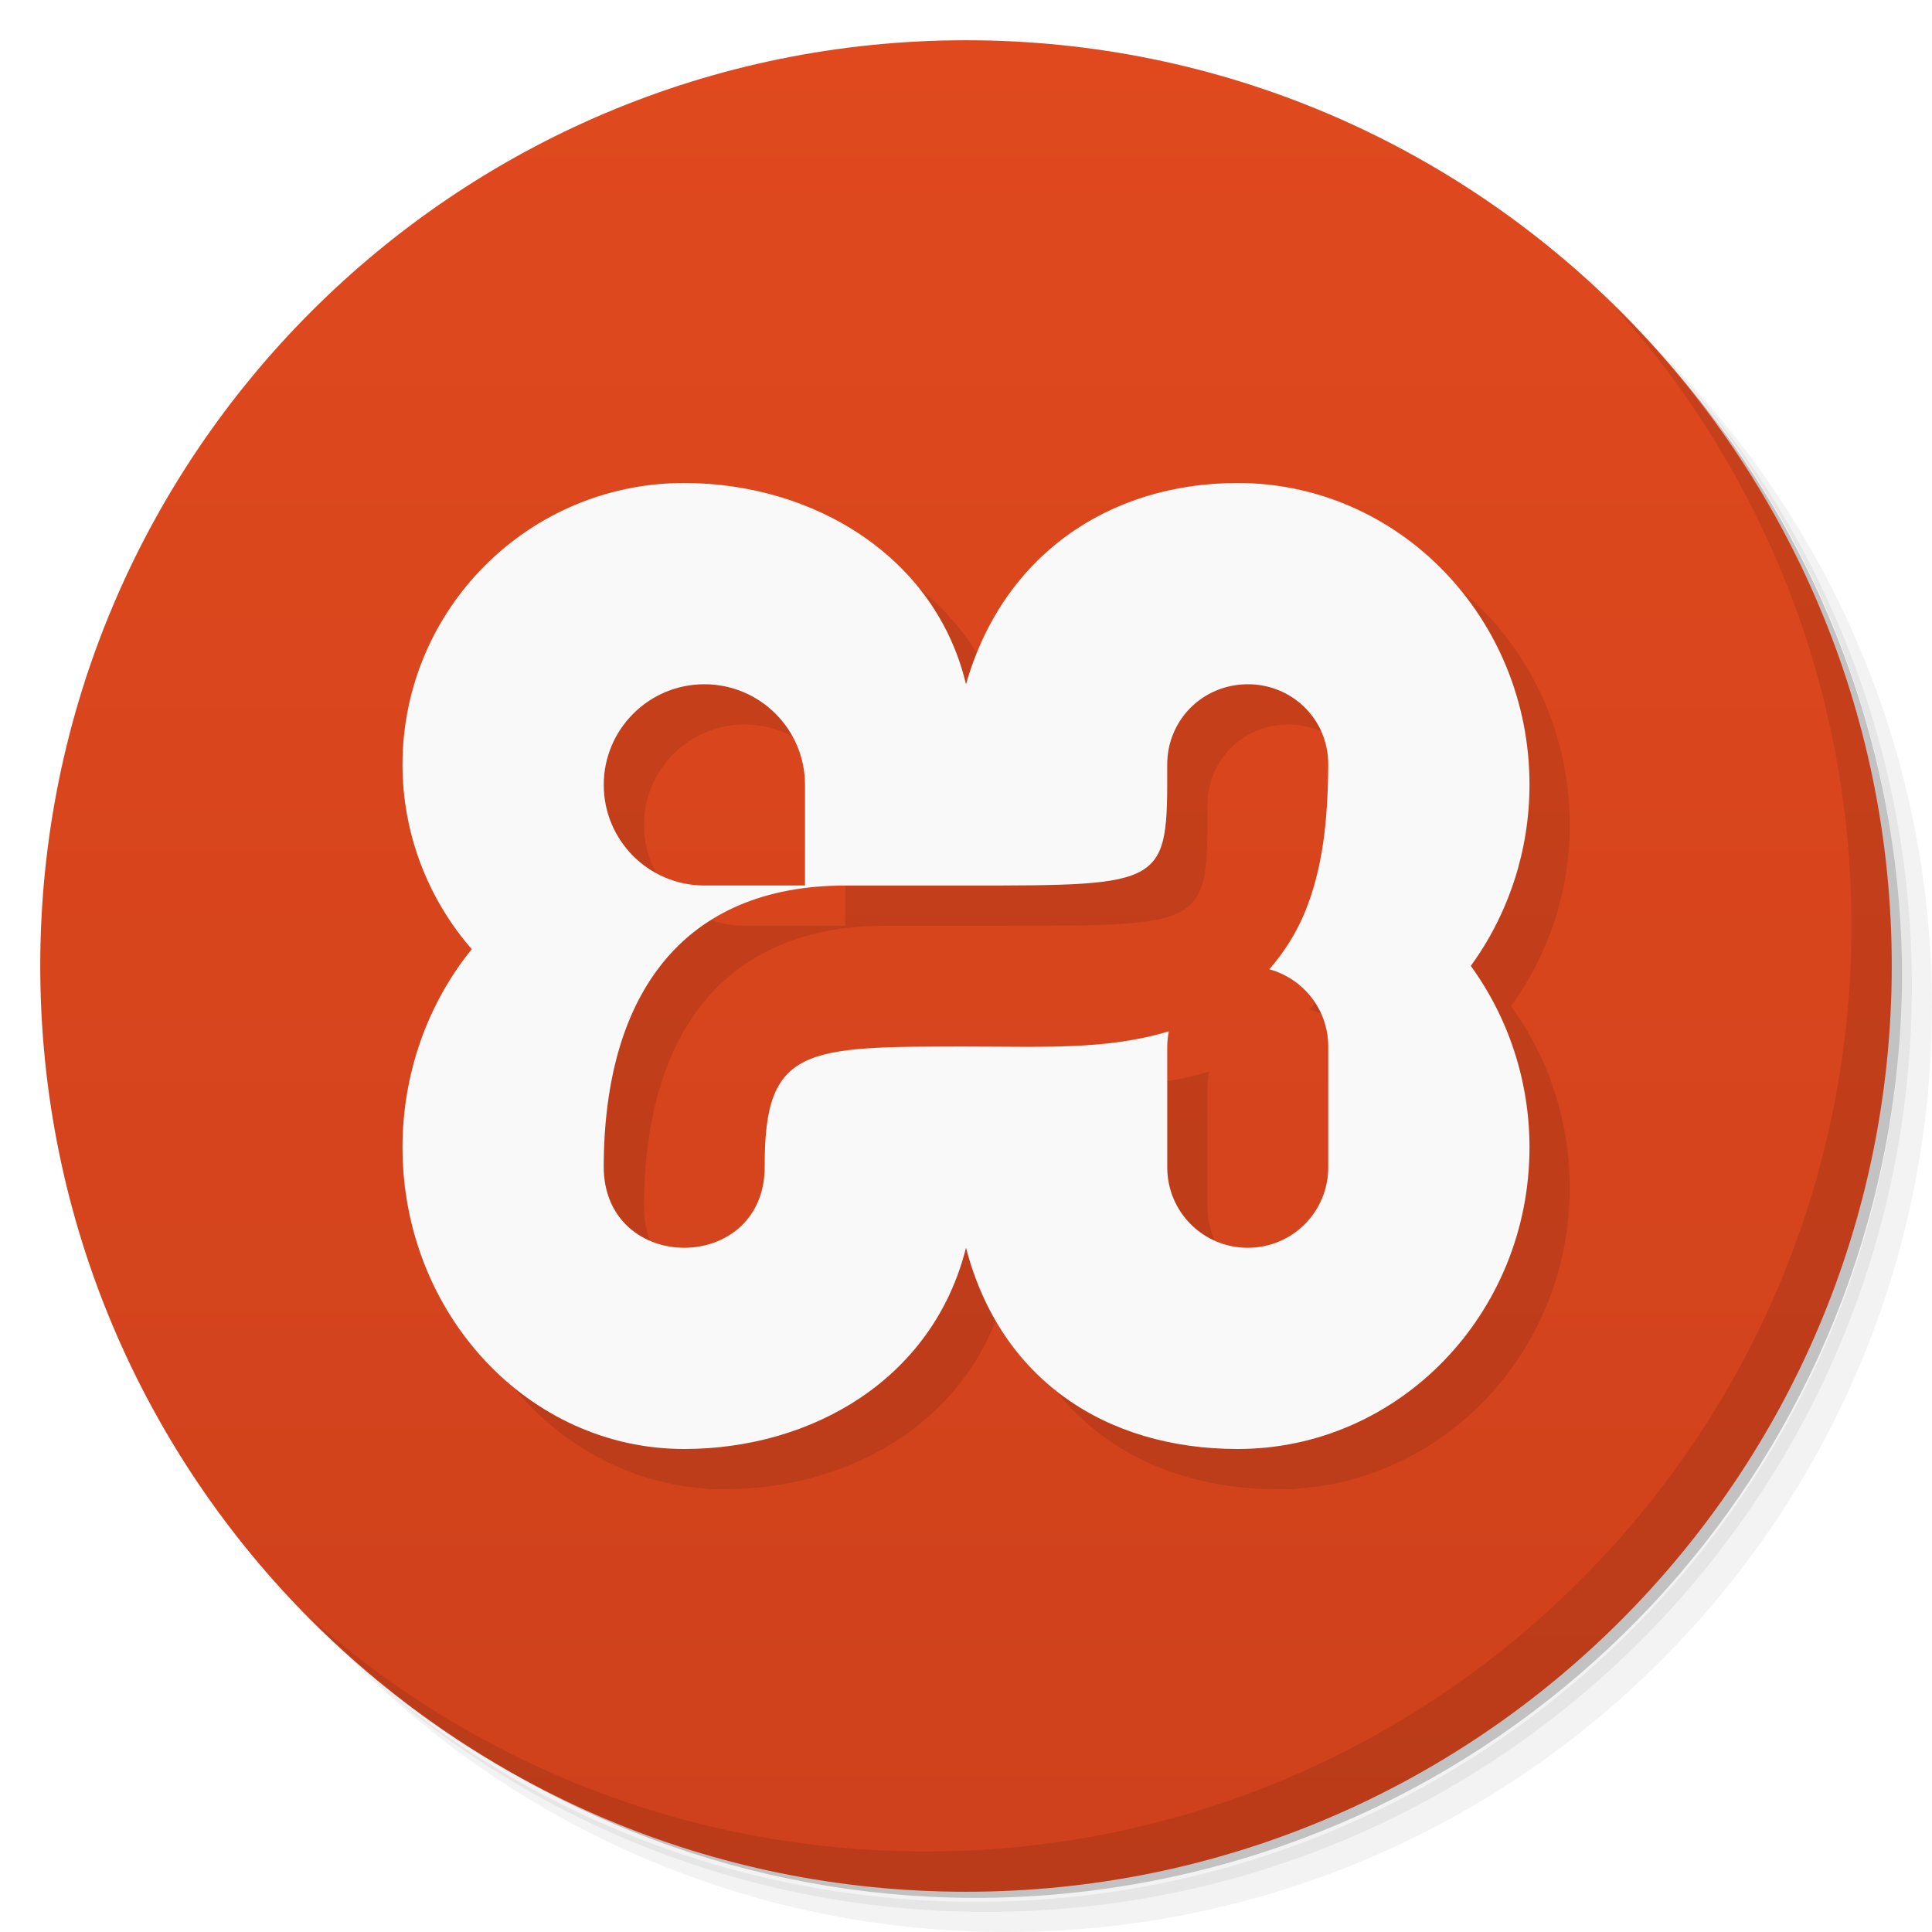
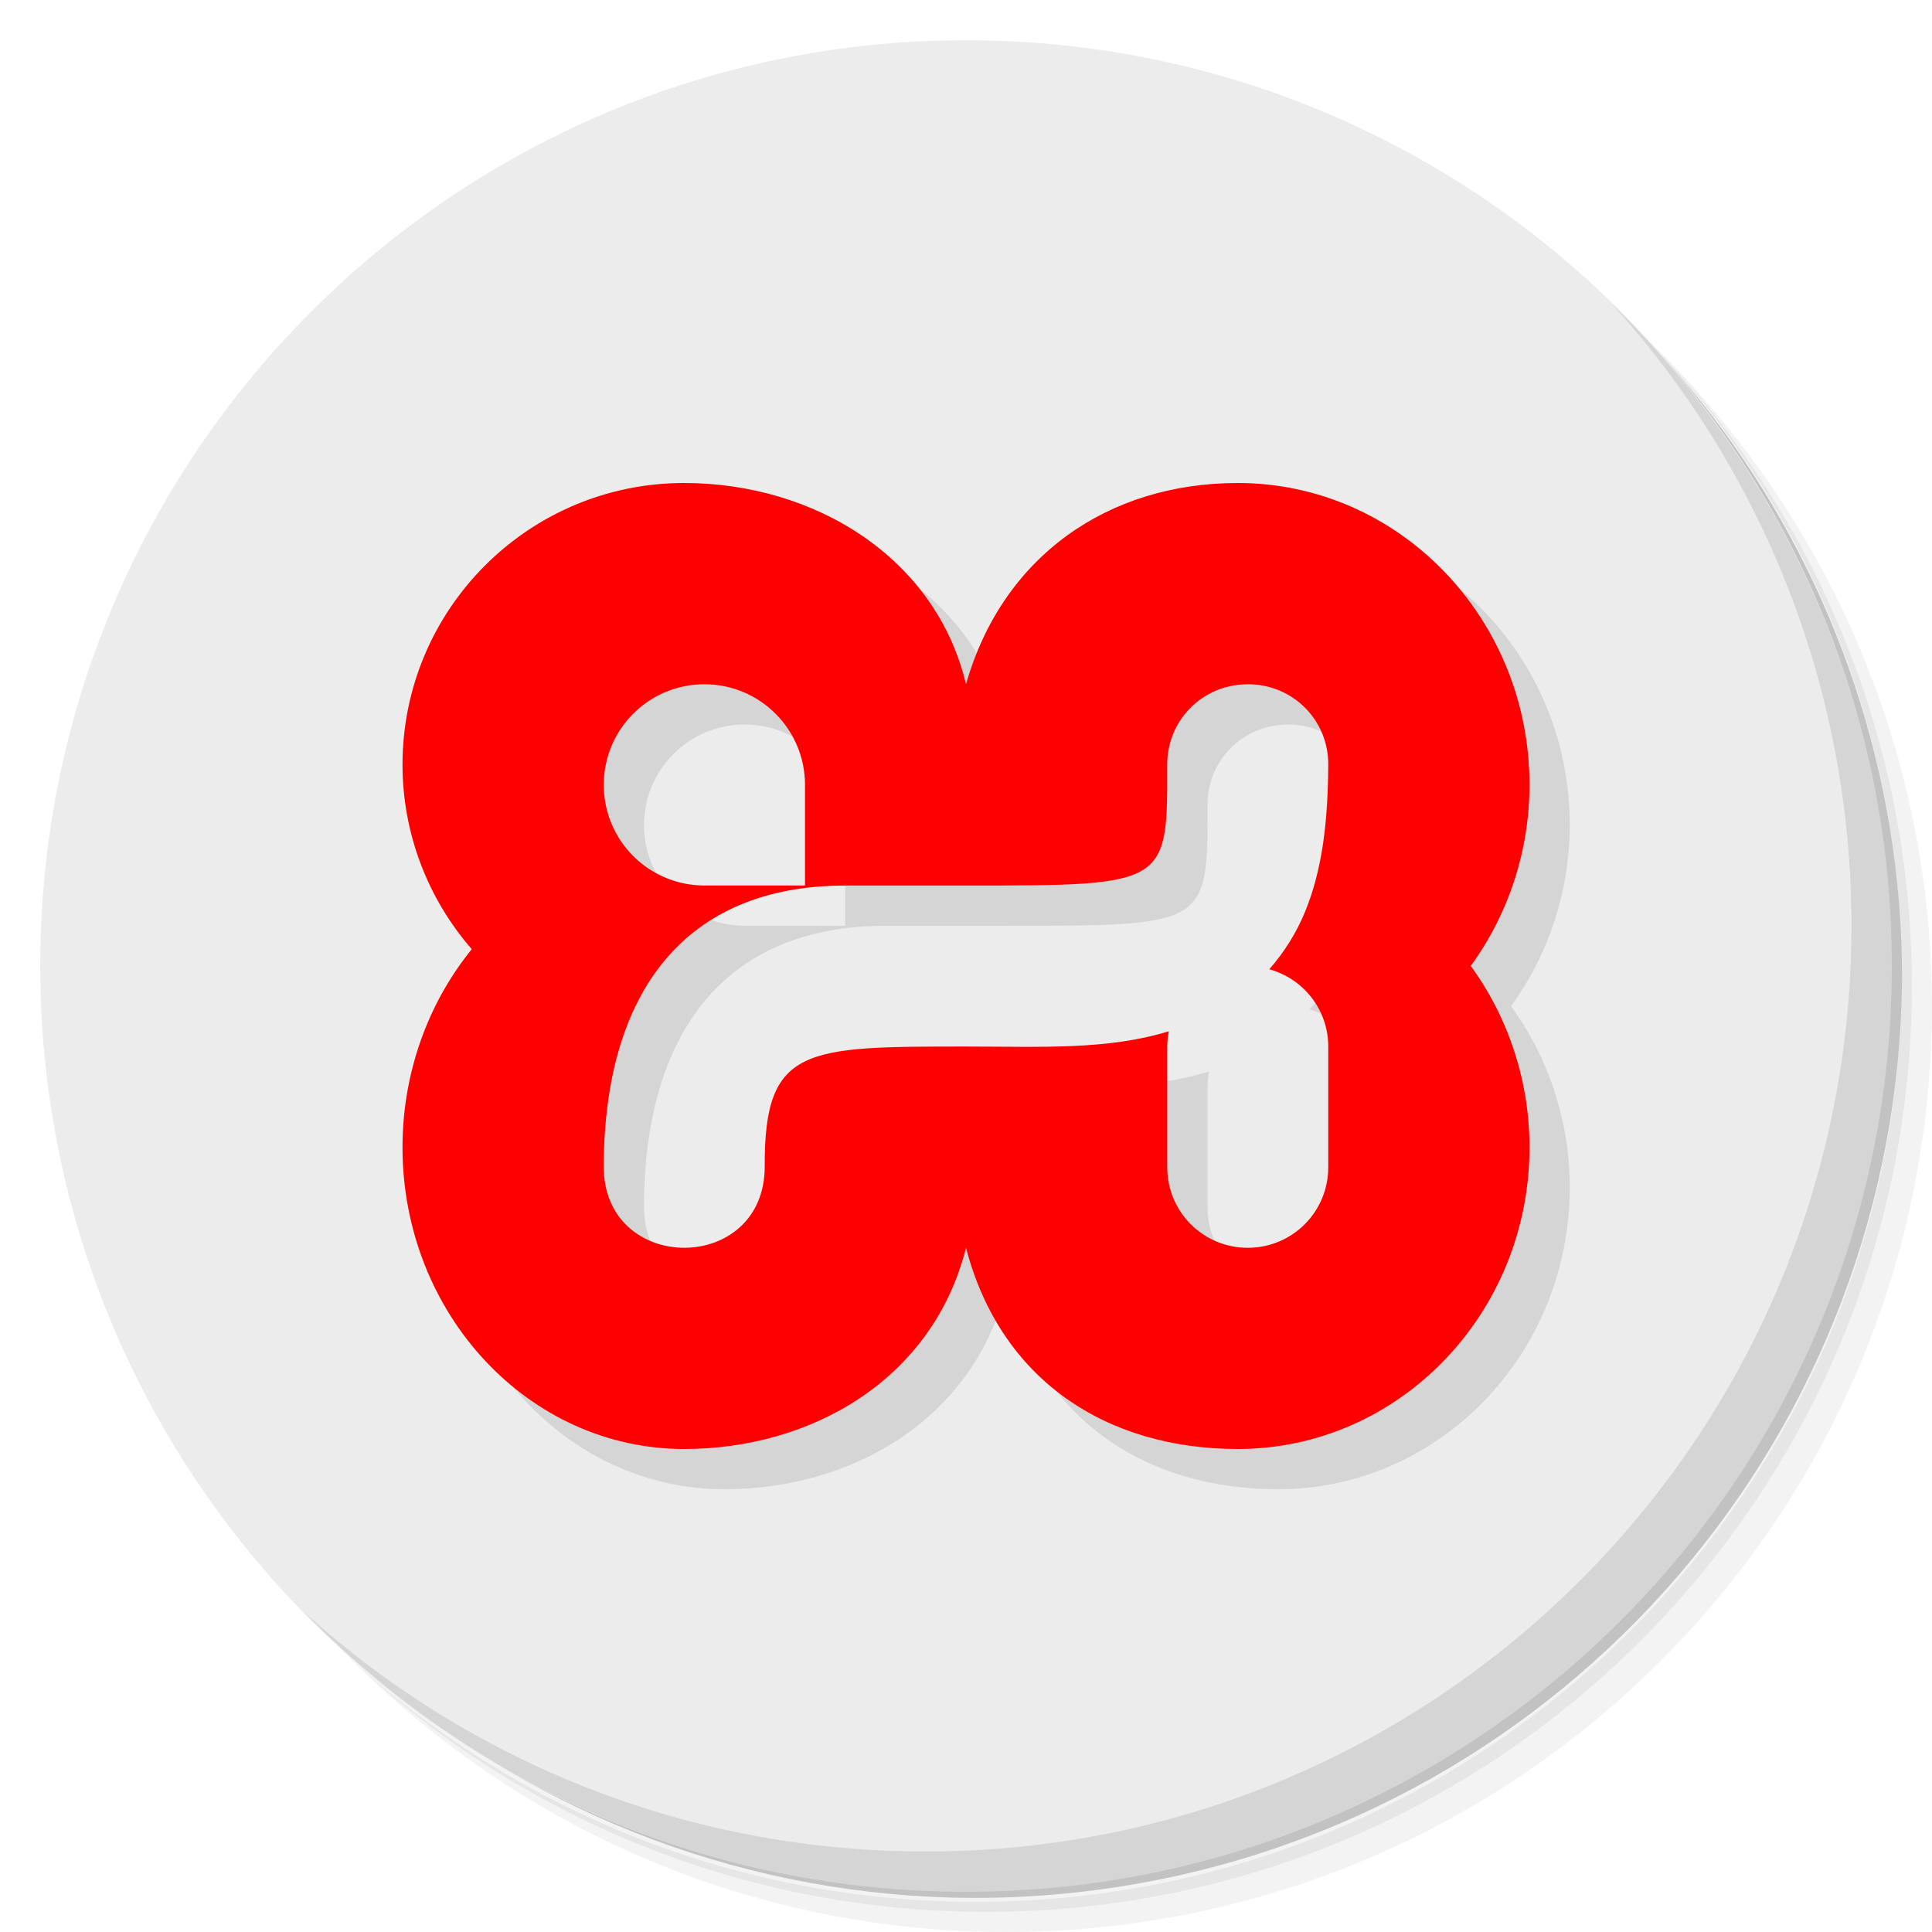
- <svg xmlns="http://www.w3.org/2000/svg" viewBox="0 0 48 48">
-   <defs>
+ <svg xmlns="http://www.w3.org/2000/svg" viewBox="0 0 48 48" id="svg2" version="1.1">
+   <defs id="defs4">
    <linearGradient id="linearGradient3764" x1="1" x2="47" gradientUnits="userSpaceOnUse" gradientTransform="matrix(0,-1,1,0,-1.5e-6,48)">
-       <stop style="stop-color:#ce411c;stop-opacity:1" />
-       <stop offset="1" style="stop-color:#e0491e;stop-opacity:1" />
+       <stop style="stop-color:#ce411c;stop-opacity:1" id="stop7" />
+       <stop offset="1" style="stop-color:#e0491e;stop-opacity:1" id="stop9" />
    </linearGradient>
  </defs>
-   <g>
-     <path d="m 36.31 5 c 5.859 4.062 9.688 10.831 9.688 18.5 c 0 12.426 -10.07 22.5 -22.5 22.5 c -7.669 0 -14.438 -3.828 -18.5 -9.688 c 1.037 1.822 2.306 3.499 3.781 4.969 c 4.085 3.712 9.514 5.969 15.469 5.969 c 12.703 0 23 -10.298 23 -23 c 0 -5.954 -2.256 -11.384 -5.969 -15.469 c -1.469 -1.475 -3.147 -2.744 -4.969 -3.781 z m 4.969 3.781 c 3.854 4.113 6.219 9.637 6.219 15.719 c 0 12.703 -10.297 23 -23 23 c -6.081 0 -11.606 -2.364 -15.719 -6.219 c 4.16 4.144 9.883 6.719 16.219 6.719 c 12.703 0 23 -10.298 23 -23 c 0 -6.335 -2.575 -12.06 -6.719 -16.219 z" style="opacity:0.05" />
-     <path d="m 41.28 8.781 c 3.712 4.085 5.969 9.514 5.969 15.469 c 0 12.703 -10.297 23 -23 23 c -5.954 0 -11.384 -2.256 -15.469 -5.969 c 4.113 3.854 9.637 6.219 15.719 6.219 c 12.703 0 23 -10.298 23 -23 c 0 -6.081 -2.364 -11.606 -6.219 -15.719 z" style="opacity:0.1" />
-     <path d="m 31.25 2.375 c 8.615 3.154 14.75 11.417 14.75 21.13 c 0 12.426 -10.07 22.5 -22.5 22.5 c -9.708 0 -17.971 -6.135 -21.12 -14.75 a 23 23 0 0 0 44.875 -7 a 23 23 0 0 0 -16 -21.875 z" style="opacity:0.2" />
+   <g id="g11">
+     <path d="m 36.31 5 c 5.859 4.062 9.688 10.831 9.688 18.5 c 0 12.426 -10.07 22.5 -22.5 22.5 c -7.669 0 -14.438 -3.828 -18.5 -9.688 c 1.037 1.822 2.306 3.499 3.781 4.969 c 4.085 3.712 9.514 5.969 15.469 5.969 c 12.703 0 23 -10.298 23 -23 c 0 -5.954 -2.256 -11.384 -5.969 -15.469 c -1.469 -1.475 -3.147 -2.744 -4.969 -3.781 z m 4.969 3.781 c 3.854 4.113 6.219 9.637 6.219 15.719 c 0 12.703 -10.297 23 -23 23 c -6.081 0 -11.606 -2.364 -15.719 -6.219 c 4.16 4.144 9.883 6.719 16.219 6.719 c 12.703 0 23 -10.298 23 -23 c 0 -6.335 -2.575 -12.06 -6.719 -16.219 z" style="opacity:0.05" id="path13" />
+     <path d="m 41.28 8.781 c 3.712 4.085 5.969 9.514 5.969 15.469 c 0 12.703 -10.297 23 -23 23 c -5.954 0 -11.384 -2.256 -15.469 -5.969 c 4.113 3.854 9.637 6.219 15.719 6.219 c 12.703 0 23 -10.298 23 -23 c 0 -6.081 -2.364 -11.606 -6.219 -15.719 z" style="opacity:0.1" id="path15" />
+     <path d="m 31.25 2.375 c 8.615 3.154 14.75 11.417 14.75 21.13 c 0 12.426 -10.07 22.5 -22.5 22.5 c -9.708 0 -17.971 -6.135 -21.12 -14.75 a 23 23 0 0 0 44.875 -7 a 23 23 0 0 0 -16 -21.875 z" style="opacity:0.2" id="path17" />
  </g>
-   <g>
-     <path d="m 24 1 c 12.703 0 23 10.297 23 23 c 0 12.703 -10.297 23 -23 23 -12.703 0 -23 -10.297 -23 -23 0 -12.703 10.297 -23 23 -23 z" style="fill:url(#linearGradient3764);fill-opacity:1" />
+   <g id="g19" style="fill:#ececec;fill-opacity:1">
+     <path d="m 24 1 c 12.703 0 23 10.297 23 23 c 0 12.703 -10.297 23 -23 23 -12.703 0 -23 -10.297 -23 -23 0 -12.703 10.297 -23 23 -23 z" style="fill:#ececec;fill-opacity:1" id="path21" />
  </g>
-   <g>
-     <g>
-       <g transform="translate(1,1)">
-         <g style="opacity:0.1">
-      
-     </g>
+   <g id="g23">
+     <g id="g25">
+       <g transform="translate(1,1)" id="g27">
+         <g style="opacity:0.1" id="g29">
+           
+         </g>
      </g>
    </g>
  </g>
-   <g>
-     <g>
-    
+   <g id="g31">
+     <g id="g33">
+       
+     </g>
  </g>
+   <g id="g35">
+     <path d="m 40.03 7.531 c 3.712 4.084 5.969 9.514 5.969 15.469 0 12.703 -10.297 23 -23 23 c -5.954 0 -11.384 -2.256 -15.469 -5.969 4.178 4.291 10.01 6.969 16.469 6.969 c 12.703 0 23 -10.298 23 -23 0 -6.462 -2.677 -12.291 -6.969 -16.469 z" style="opacity:0.1" id="path37" />
  </g>
-   <g>
-     <path d="m 40.03 7.531 c 3.712 4.084 5.969 9.514 5.969 15.469 0 12.703 -10.297 23 -23 23 c -5.954 0 -11.384 -2.256 -15.469 -5.969 4.178 4.291 10.01 6.969 16.469 6.969 c 12.703 0 23 -10.298 23 -23 0 -6.462 -2.677 -12.291 -6.969 -16.469 z" style="opacity:0.1" />
-   </g>
-   <path d="m 18 13 c -3.866 -0.002 -7 3.134 -7 7 0.001 1.685 0.614 3.312 1.721 4.582 -1.108 1.364 -1.72 3.11 -1.721 4.918 -0.001 4.142 3.134 7.502 7 7.5 3.163 -0.002 6.178 -1.728 7 -5 0.852 3.274 3.473 4.999 6.75 5 4 0.001 7.252 -3.358 7.25 -7.5 -0.001 -1.625 -0.514 -3.204 -1.459 -4.502 0.944 -1.297 1.458 -2.875 1.459 -4.498 0.002 -4.142 -3.246 -7.501 -7.25 -7.5 -3.213 0.001 -5.841 1.812 -6.75 5 -0.75 -3.15 -3.762 -4.998 -7 -5 z m 0.5 5 c 1.381 0 2.5 1.119 2.5 2.5 l 0 2.5 -2.5 0 c -1.381 0 -2.5 -1.119 -2.5 -2.5 0 -1.381 1.119 -2.5 2.5 -2.5 z m 13.471 0 c 1.127 -0.017 2.036 0.873 2.029 2 -0.009 1.4 -0.14 2.578 -0.572 3.643 -0.214 0.526 -0.522 1.015 -0.893 1.438 0.845 0.234 1.465 0.999 1.465 1.92 l 0 3 c 0 1.108 -0.892 2 -2 2 -1.108 0 -2 -0.892 -2 -2 l 0 -3 c 0 -0.13 0.016 -0.256 0.039 -0.379 -1.537 0.47 -3.157 0.379 -5.04 0.379 -4 0 -5.01 0 -5 2.971 0.013 2.705 -4.01 2.705 -4 0 0.015 -4.302 2 -6.971 6 -6.971 l 3 0 c 5 0 5.01 0 5 -3 -0.002 -1.104 0.867 -1.984 1.971 -2 z" style="fill:#000;opacity:0.1;fill-opacity:1;stroke:none" />
-   <path d="m 17 12 c -3.866 -0.002 -7 3.134 -7 7 0.001 1.685 0.614 3.312 1.721 4.582 -1.108 1.364 -1.72 3.11 -1.721 4.918 -0.001 4.142 3.134 7.502 7 7.5 3.163 -0.002 6.178 -1.728 7 -5 0.852 3.274 3.473 4.999 6.75 5 4 0.001 7.252 -3.358 7.25 -7.5 -0.001 -1.625 -0.514 -3.204 -1.459 -4.502 0.944 -1.297 1.458 -2.875 1.459 -4.498 0.002 -4.142 -3.246 -7.501 -7.25 -7.5 -3.213 0.001 -5.841 1.812 -6.75 5 -0.75 -3.15 -3.762 -4.998 -7 -5 z m 0.5 5 c 1.381 0 2.5 1.119 2.5 2.5 l 0 2.5 -2.5 0 c -1.381 0 -2.5 -1.119 -2.5 -2.5 0 -1.381 1.119 -2.5 2.5 -2.5 z m 13.471 0 c 1.127 -0.017 2.036 0.873 2.029 2 -0.009 1.4 -0.14 2.578 -0.572 3.643 -0.214 0.526 -0.522 1.015 -0.893 1.438 c 0.845 0.234 1.465 0.999 1.465 1.92 l 0 3 c 0 1.108 -0.892 2 -2 2 -1.108 0 -2 -0.892 -2 -2 l 0 -3 c 0 -0.13 0.016 -0.256 0.039 -0.379 -1.537 0.47 -3.157 0.379 -5.04 0.379 -4 0 -5.01 0 -5 2.971 0.013 2.705 -4.01 2.705 -4 0 0.015 -4.302 2 -6.971 6 -6.971 l 3 0 c 5 0 5.01 0 5 -3 -0.002 -1.104 0.867 -1.984 1.971 -2 z" style="fill:#f9f9f9;opacity:1;fill-opacity:1;stroke:none" />
+   <path d="m 18 13 c -3.866 -0.002 -7 3.134 -7 7 0.001 1.685 0.614 3.312 1.721 4.582 -1.108 1.364 -1.72 3.11 -1.721 4.918 -0.001 4.142 3.134 7.502 7 7.5 3.163 -0.002 6.178 -1.728 7 -5 0.852 3.274 3.473 4.999 6.75 5 4 0.001 7.252 -3.358 7.25 -7.5 -0.001 -1.625 -0.514 -3.204 -1.459 -4.502 0.944 -1.297 1.458 -2.875 1.459 -4.498 0.002 -4.142 -3.246 -7.501 -7.25 -7.5 -3.213 0.001 -5.841 1.812 -6.75 5 -0.75 -3.15 -3.762 -4.998 -7 -5 z m 0.5 5 c 1.381 0 2.5 1.119 2.5 2.5 l 0 2.5 -2.5 0 c -1.381 0 -2.5 -1.119 -2.5 -2.5 0 -1.381 1.119 -2.5 2.5 -2.5 z m 13.471 0 c 1.127 -0.017 2.036 0.873 2.029 2 -0.009 1.4 -0.14 2.578 -0.572 3.643 -0.214 0.526 -0.522 1.015 -0.893 1.438 0.845 0.234 1.465 0.999 1.465 1.92 l 0 3 c 0 1.108 -0.892 2 -2 2 -1.108 0 -2 -0.892 -2 -2 l 0 -3 c 0 -0.13 0.016 -0.256 0.039 -0.379 -1.537 0.47 -3.157 0.379 -5.04 0.379 -4 0 -5.01 0 -5 2.971 0.013 2.705 -4.01 2.705 -4 0 0.015 -4.302 2 -6.971 6 -6.971 l 3 0 c 5 0 5.01 0 5 -3 -0.002 -1.104 0.867 -1.984 1.971 -2 z" style="fill:#000;opacity:0.1;fill-opacity:1;stroke:none" id="path39" />
+   <path d="m 17 12 c -3.866 -0.002 -7 3.134 -7 7 0.001 1.685 0.614 3.312 1.721 4.582 -1.108 1.364 -1.72 3.11 -1.721 4.918 -0.001 4.142 3.134 7.502 7 7.5 3.163 -0.002 6.178 -1.728 7 -5 0.852 3.274 3.473 4.999 6.75 5 4 0.001 7.252 -3.358 7.25 -7.5 -0.001 -1.625 -0.514 -3.204 -1.459 -4.502 0.944 -1.297 1.458 -2.875 1.459 -4.498 0.002 -4.142 -3.246 -7.501 -7.25 -7.5 -3.213 0.001 -5.841 1.812 -6.75 5 -0.75 -3.15 -3.762 -4.998 -7 -5 z m 0.5 5 c 1.381 0 2.5 1.119 2.5 2.5 l 0 2.5 -2.5 0 c -1.381 0 -2.5 -1.119 -2.5 -2.5 0 -1.381 1.119 -2.5 2.5 -2.5 z m 13.471 0 c 1.127 -0.017 2.036 0.873 2.029 2 -0.009 1.4 -0.14 2.578 -0.572 3.643 -0.214 0.526 -0.522 1.015 -0.893 1.438 c 0.845 0.234 1.465 0.999 1.465 1.92 l 0 3 c 0 1.108 -0.892 2 -2 2 -1.108 0 -2 -0.892 -2 -2 l 0 -3 c 0 -0.13 0.016 -0.256 0.039 -0.379 -1.537 0.47 -3.157 0.379 -5.04 0.379 -4 0 -5.01 0 -5 2.971 0.013 2.705 -4.01 2.705 -4 0 0.015 -4.302 2 -6.971 6 -6.971 l 3 0 c 5 0 5.01 0 5 -3 -0.002 -1.104 0.867 -1.984 1.971 -2 z" style="fill:#ff0000;opacity:1;fill-opacity:1;stroke:none" id="path41" />
</svg>
